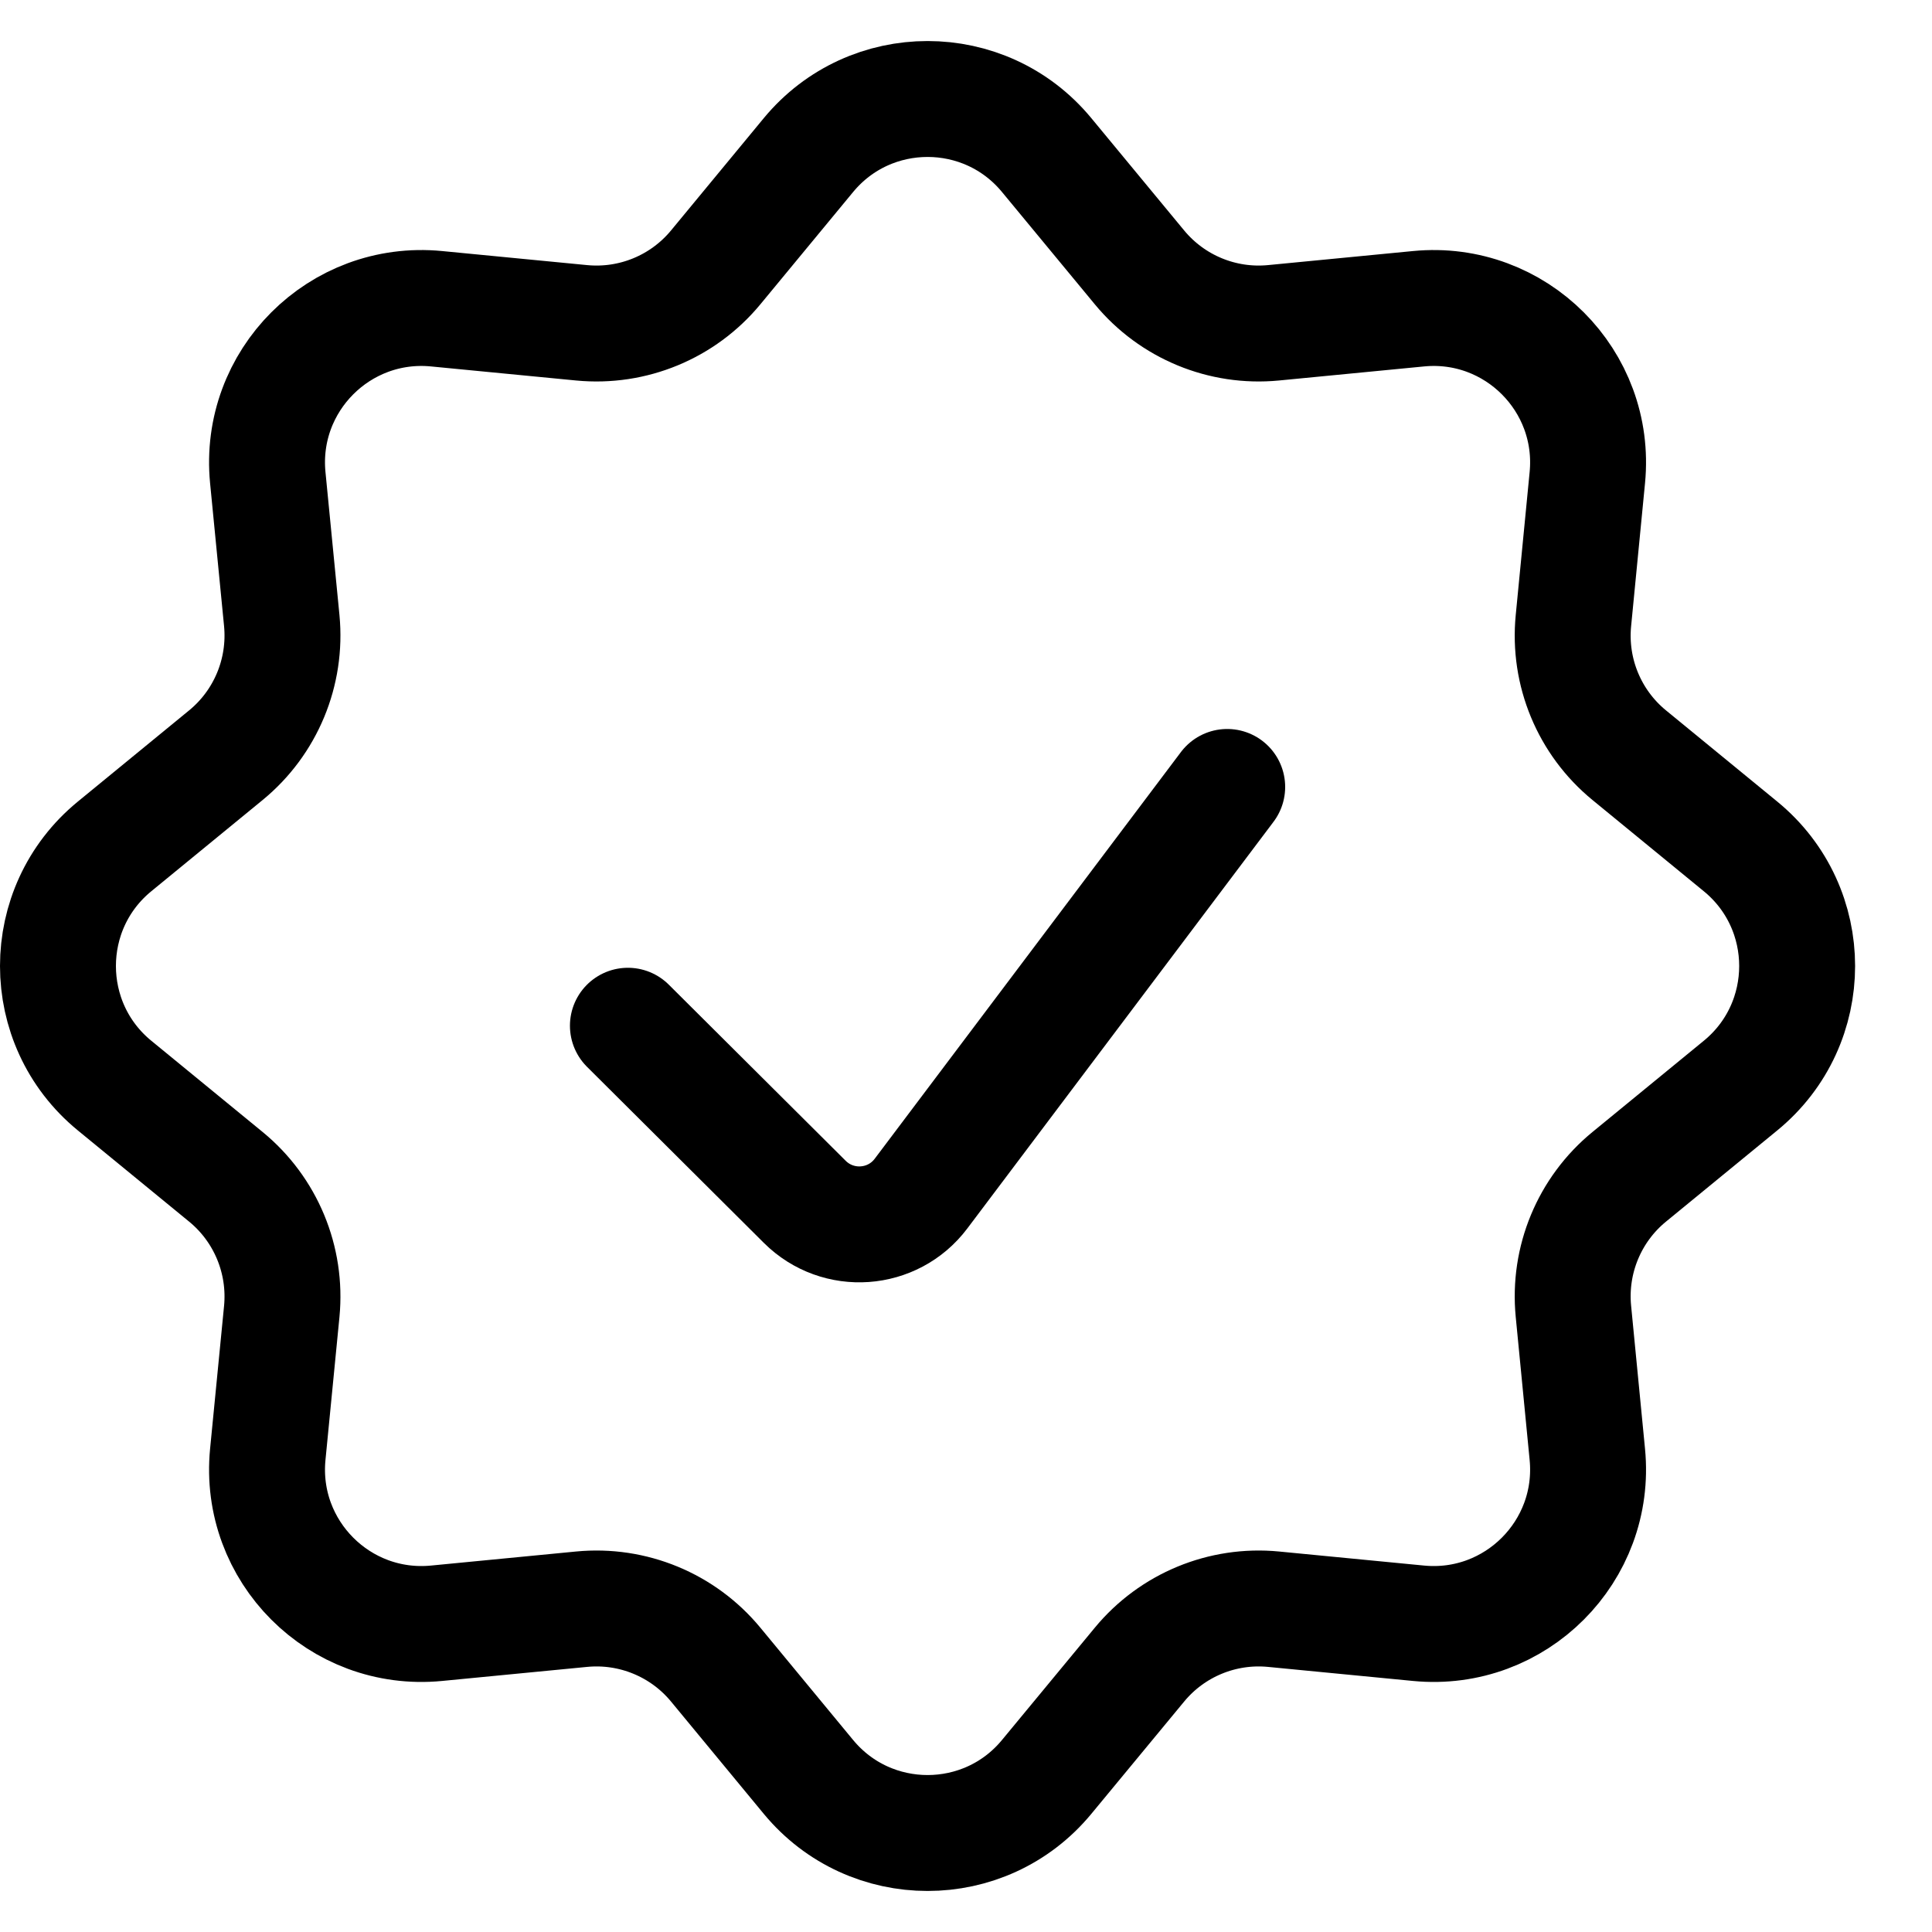
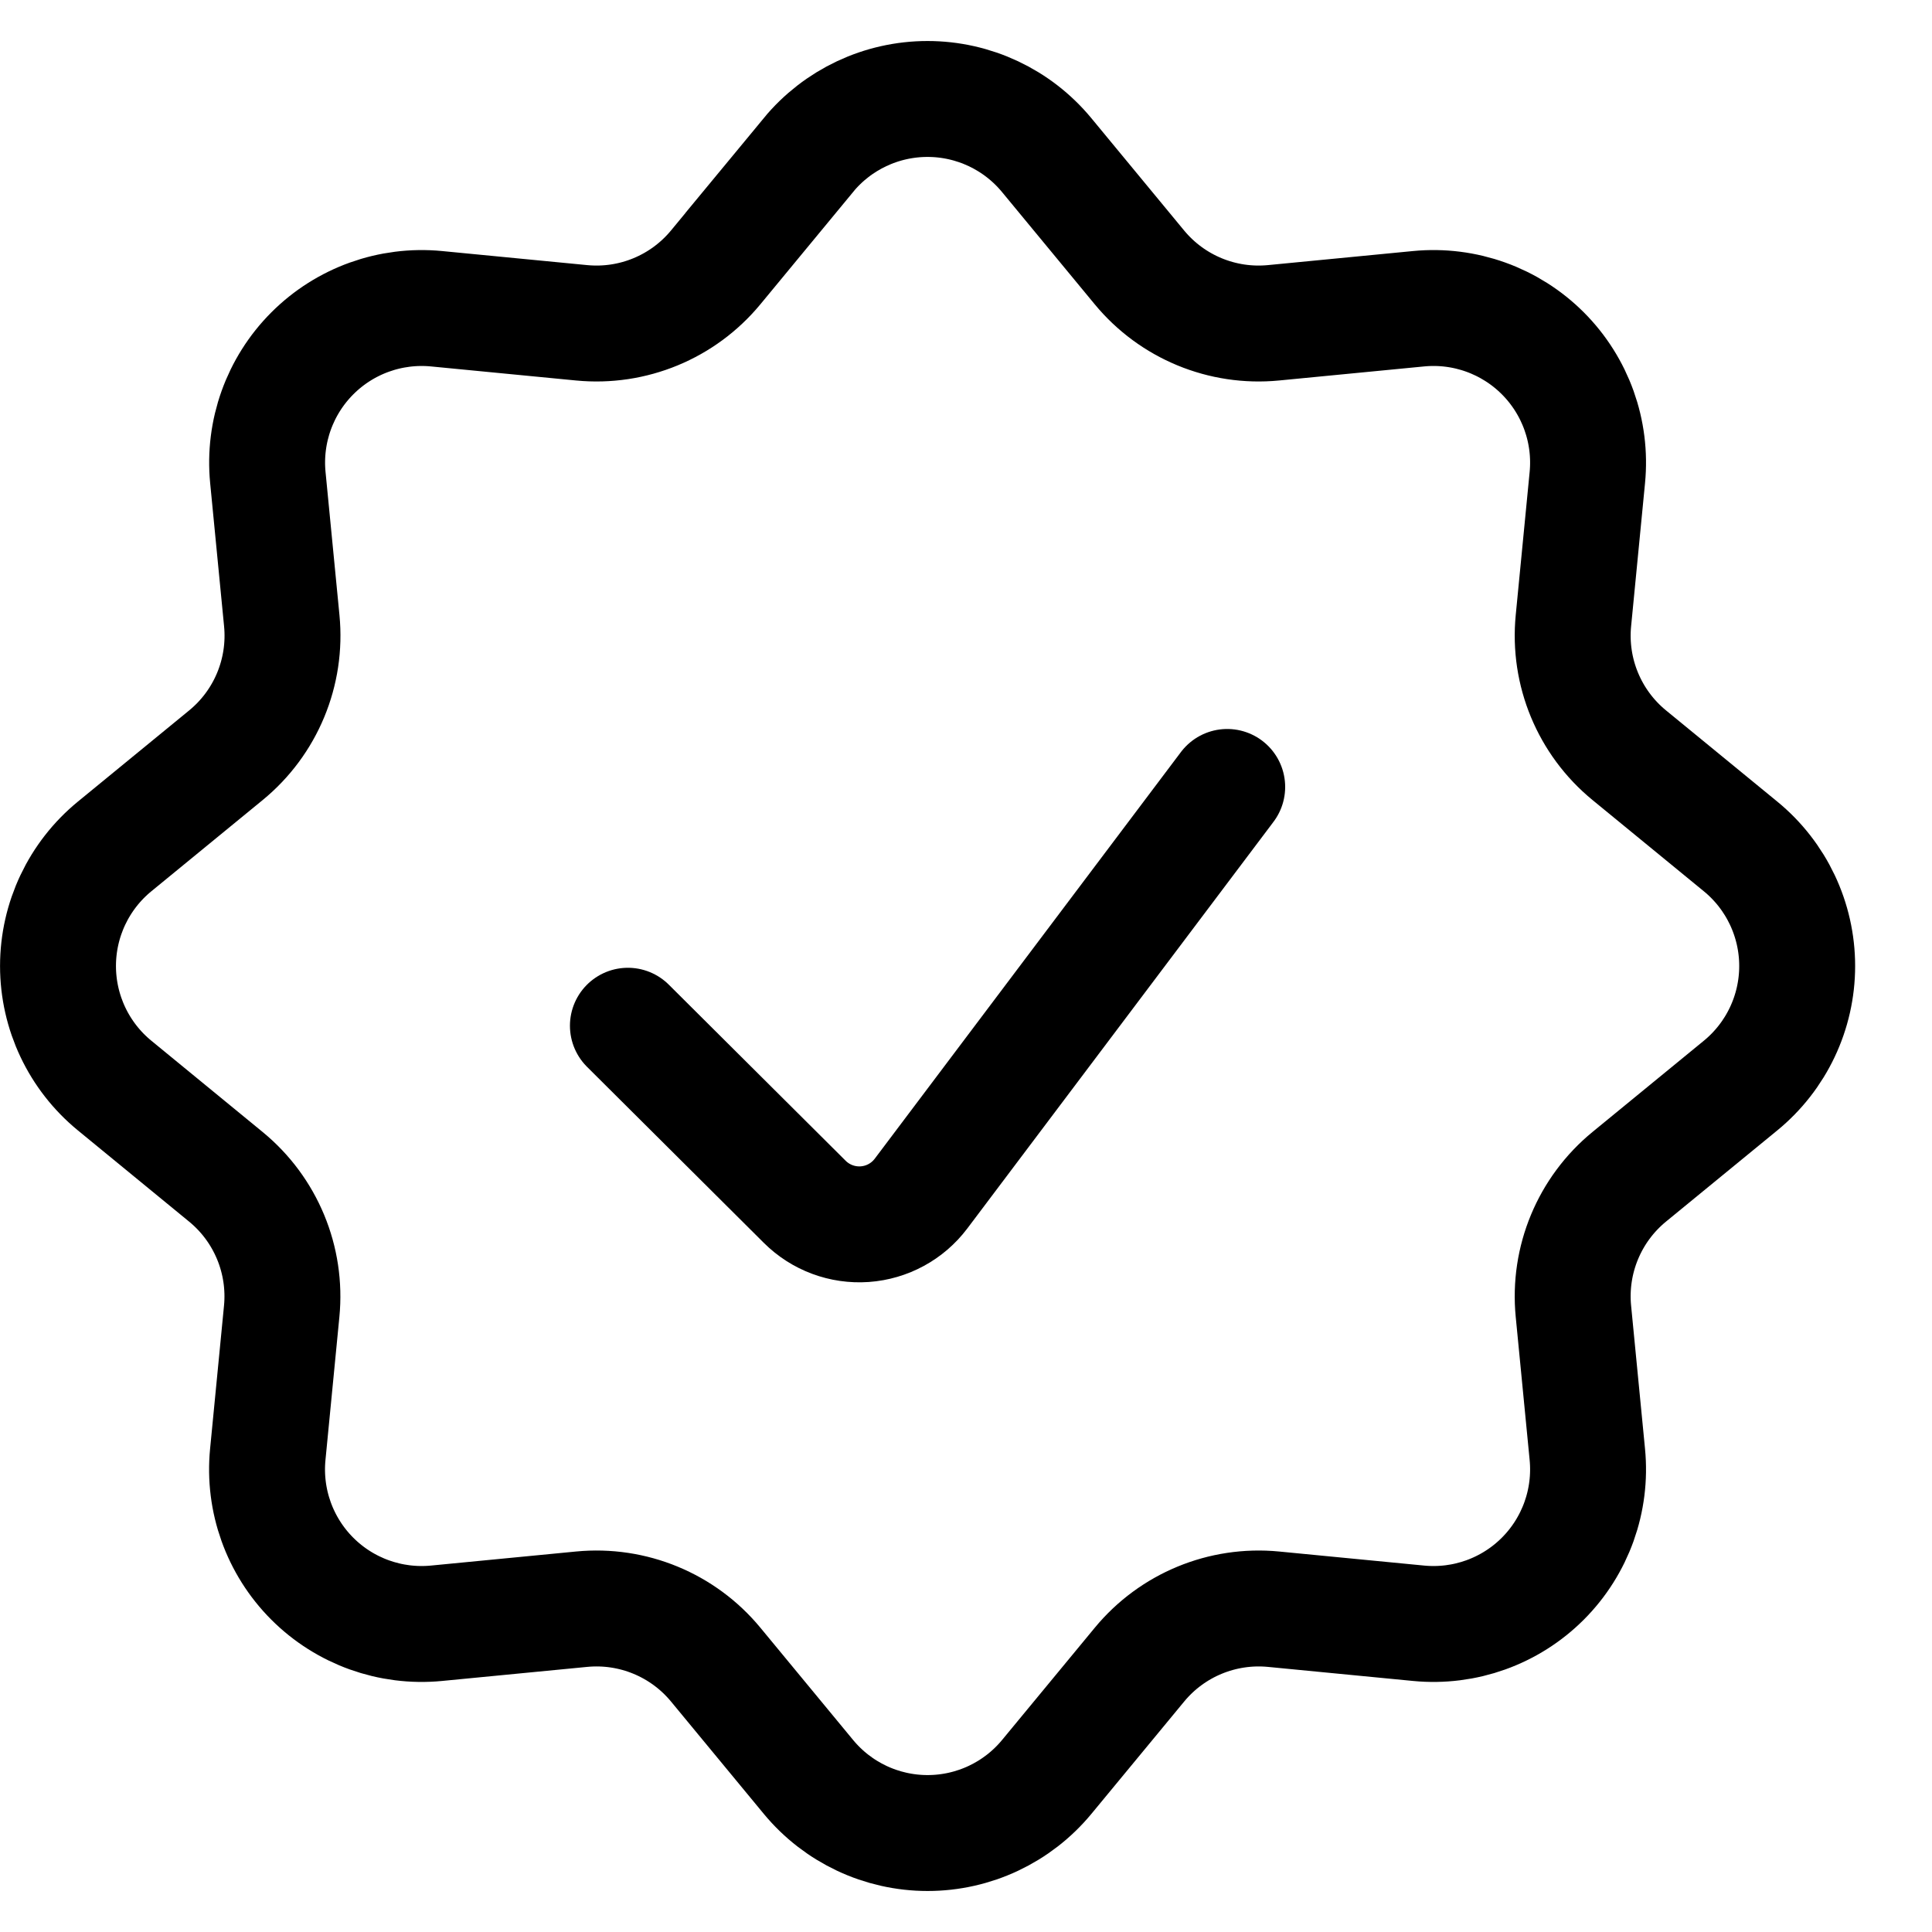
- <svg xmlns="http://www.w3.org/2000/svg" viewBox="0 -0.5 25 25" fill="none" stroke="#ff0000">
-   <g id="SVGRepo_bgCarrier" stroke-width="0" />
-   <g id="SVGRepo_tracerCarrier" stroke-linecap="round" stroke-linejoin="round" />
-   <g id="SVGRepo_iconCarrier">
-     <path d="M10.461 1.507C11.261 0.539 12.745 0.539 13.544 1.507L14.745 2.96C15.168 3.472 15.818 3.741 16.479 3.677L18.357 3.495C19.61 3.374 20.662 4.427 20.54 5.68L20.36 7.531C20.295 8.196 20.566 8.849 21.082 9.272L22.523 10.453C23.499 11.253 23.499 12.747 22.523 13.547L21.082 14.728C20.566 15.151 20.295 15.804 20.36 16.469L20.54 18.32C20.662 19.573 19.61 20.626 18.357 20.505L16.479 20.323C15.818 20.259 15.168 20.528 14.745 21.04L13.544 22.493C12.745 23.461 11.261 23.461 10.461 22.493L9.261 21.04C8.838 20.528 8.188 20.259 7.526 20.323L5.648 20.505C4.395 20.626 3.343 19.573 3.465 18.32L3.646 16.469C3.71 15.804 3.439 15.151 2.923 14.728L1.482 13.547C0.506 12.747 0.506 11.253 1.482 10.453L2.923 9.272C3.439 8.849 3.71 8.196 3.646 7.531L3.465 5.68C3.343 4.427 4.395 3.374 5.648 3.495L7.526 3.677C8.188 3.741 8.838 3.472 9.261 2.96L10.461 1.507Z" stroke="#000000" stroke-width="1.5" />
-     <path d="M8.125 12.773L10.414 15.052C10.844 15.48 11.553 15.43 11.918 14.945L15.88 9.683" stroke="#000000" stroke-width="1.5" stroke-linecap="round" />
+ <svg xmlns="http://www.w3.org/2000/svg" viewBox="0 -0.5 25 25" fill="none" stroke="red">
+   <g stroke="#000" stroke-width="1.5">
+     <path d="M10.46 1.507a2 2 0 0 1 3.084 0l1.2 1.453a2 2 0 0 0 1.735.717l1.878-.182A2 2 0 0 1 20.54 5.68l-.18 1.851a2 2 0 0 0 .722 1.741l1.441 1.181a2 2 0 0 1 0 3.094l-1.44 1.18a2 2 0 0 0-.723 1.742l.18 1.851a2 2 0 0 1-2.183 2.185l-1.878-.182a2 2 0 0 0-1.734.717l-1.2 1.453a2 2 0 0 1-3.084 0l-1.2-1.453a2 2 0 0 0-1.735-.717l-1.878.182a2 2 0 0 1-2.183-2.185l.18-1.851a2 2 0 0 0-.722-1.741l-1.44-1.181a2 2 0 0 1 0-3.094l1.44-1.18a2 2 0 0 0 .723-1.742l-.18-1.851a2 2 0 0 1 2.182-2.185l1.878.182a2 2 0 0 0 1.735-.717l1.2-1.453z" />
+     <path d="m8.125 12.773 2.289 2.279a1 1 0 0 0 1.504-.107l3.962-5.262" stroke-linecap="round" />
  </g>
</svg>
